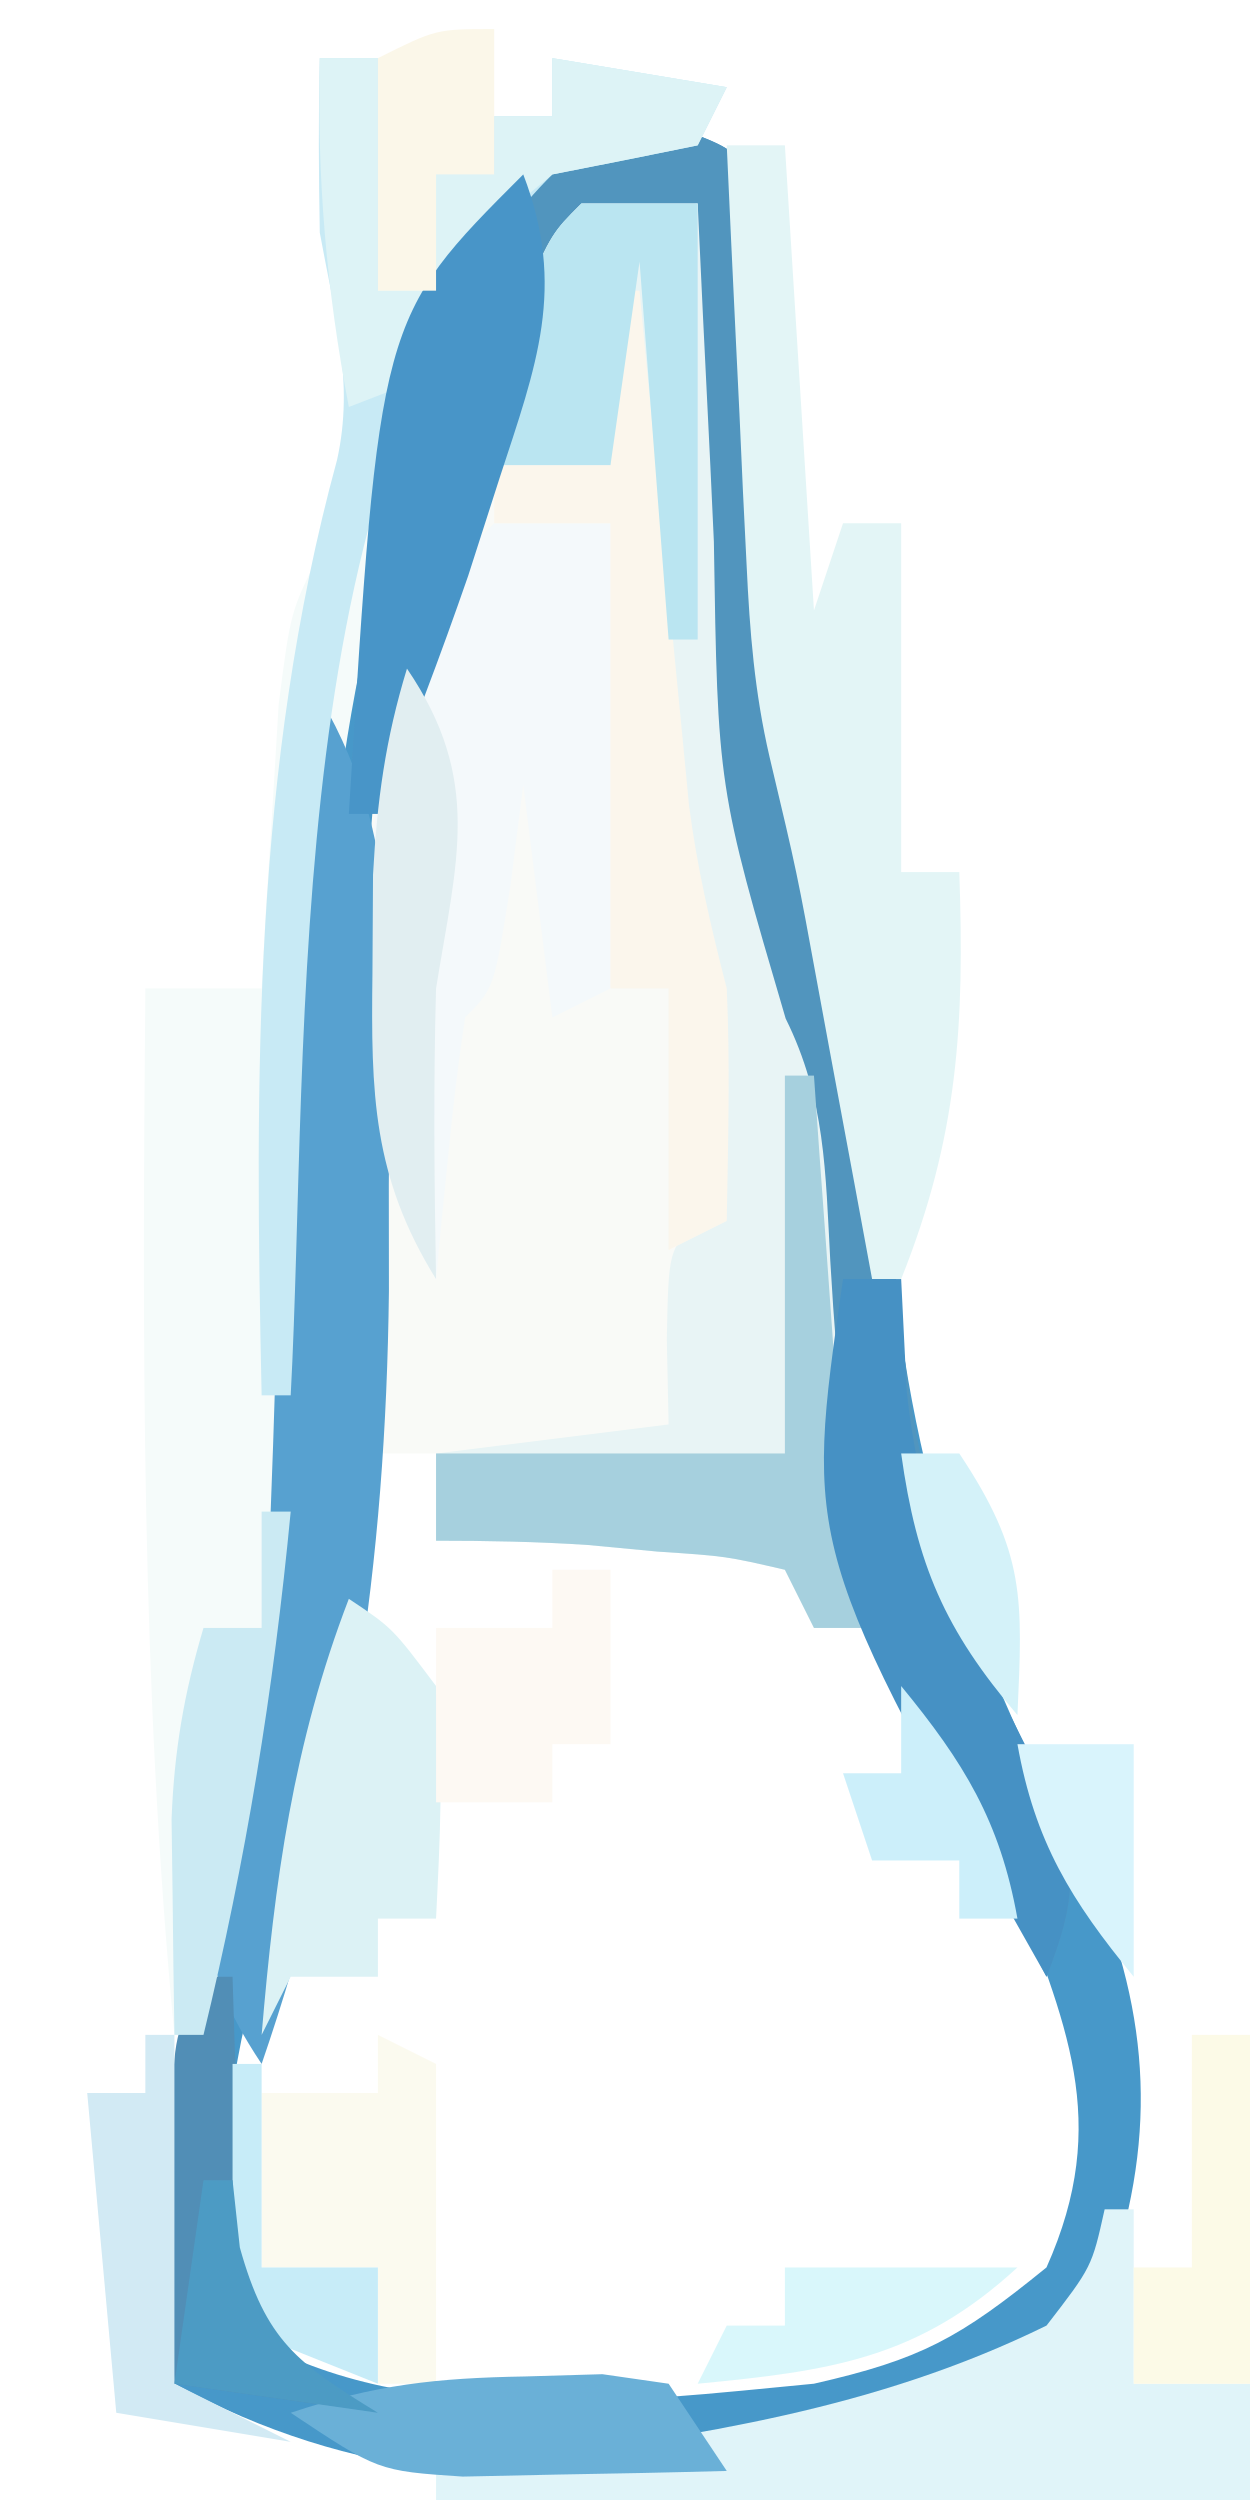
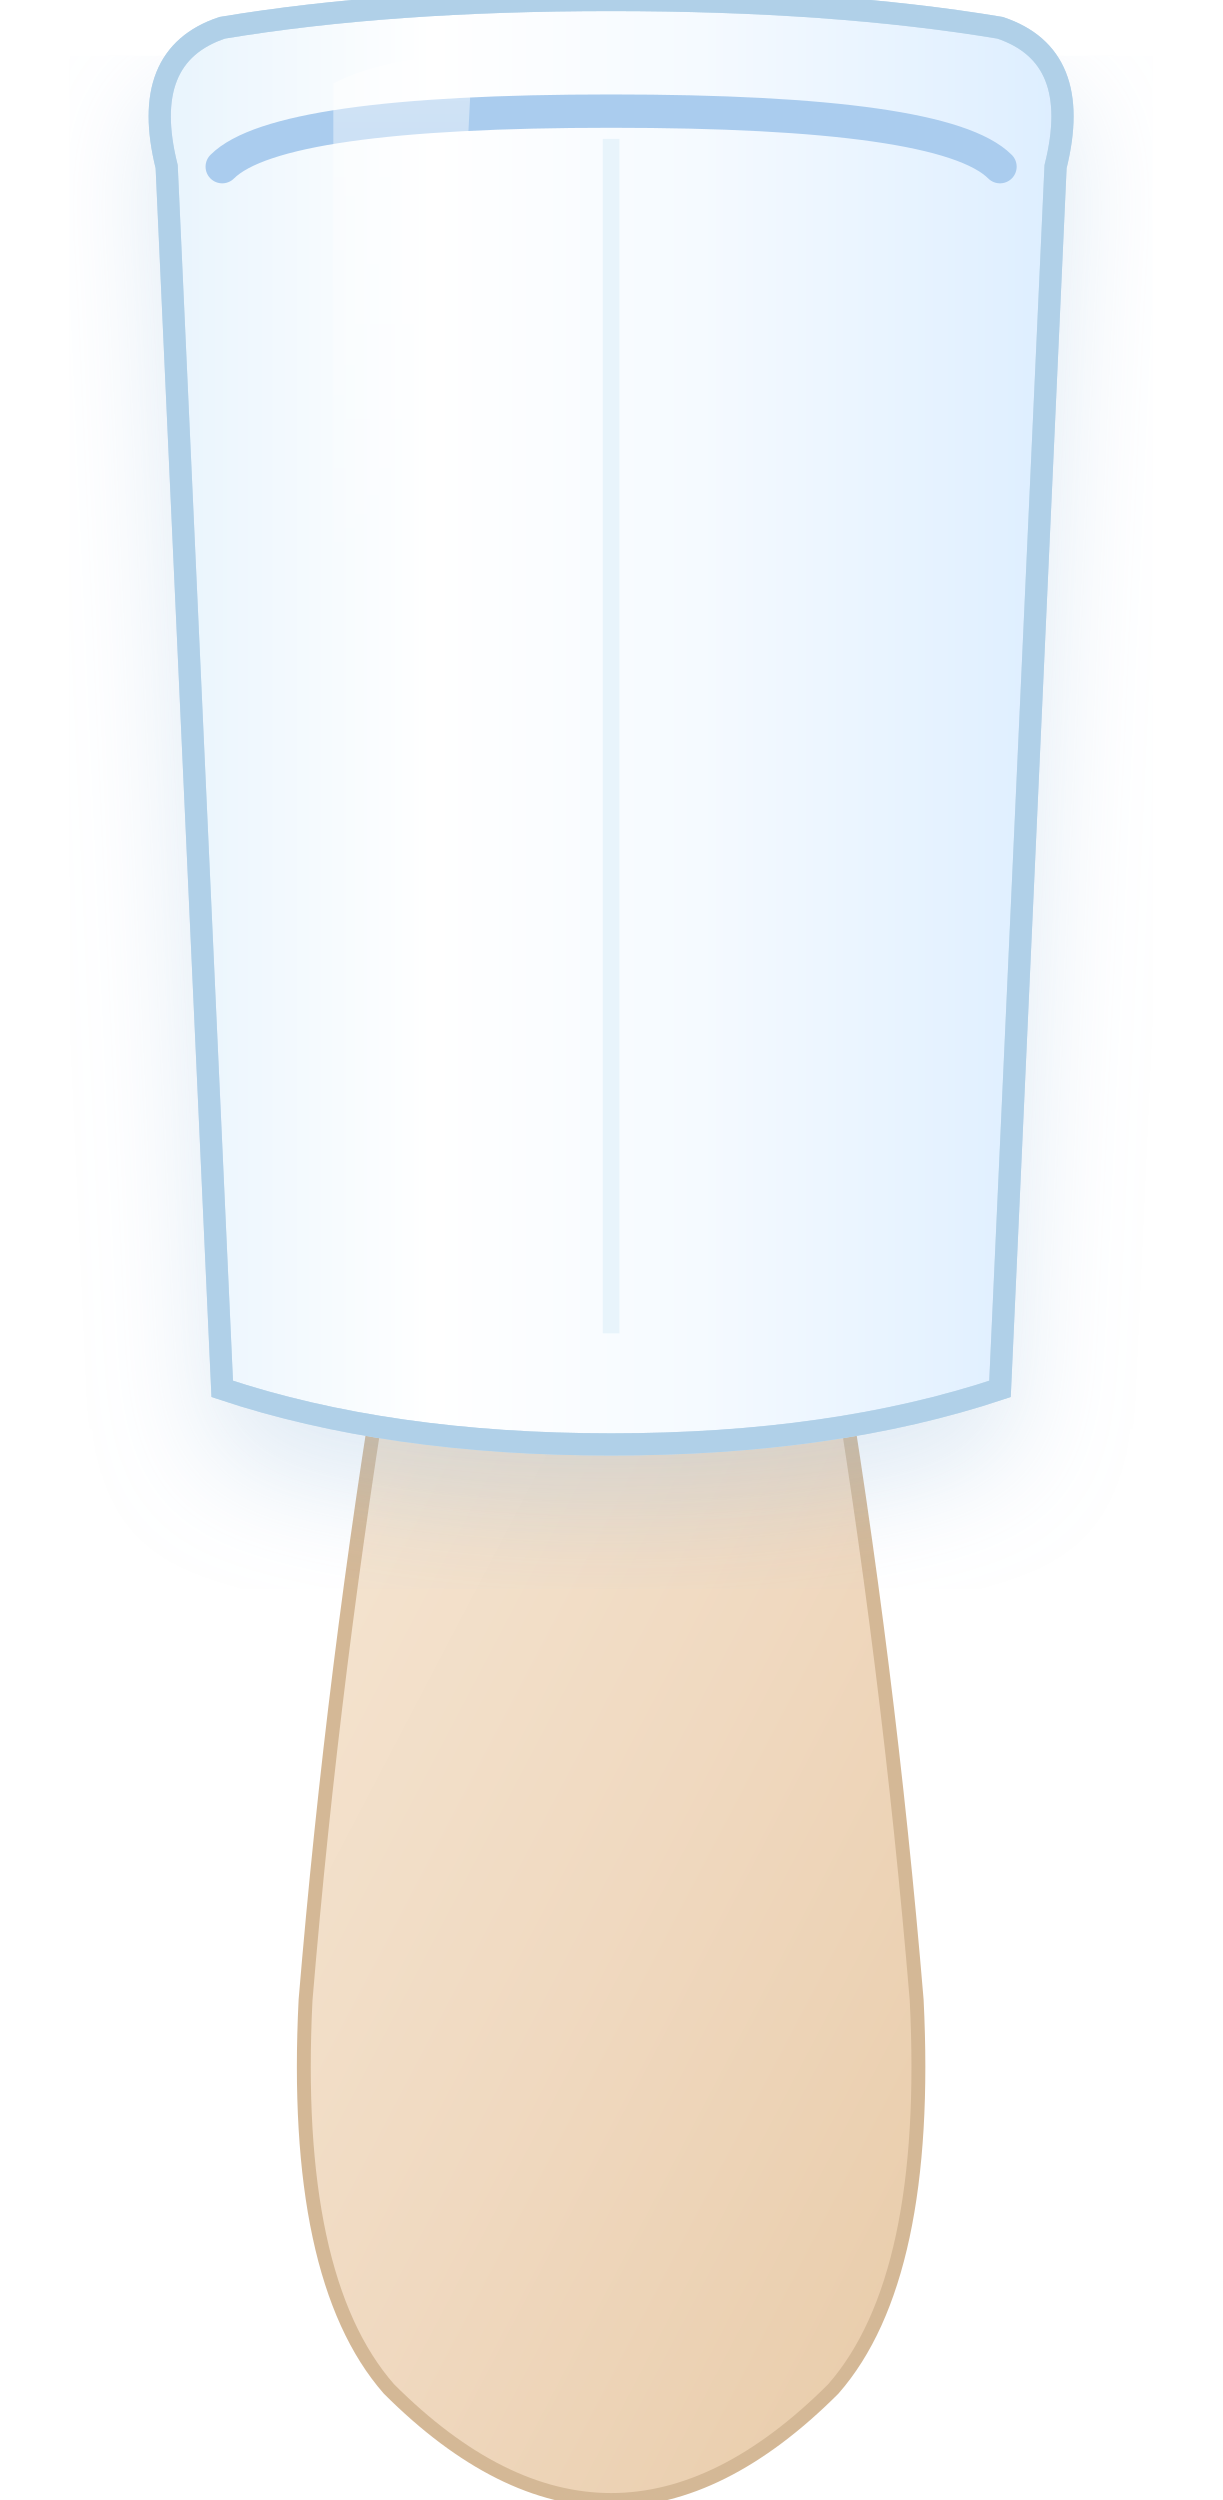
- <svg xmlns="http://www.w3.org/2000/svg" viewBox="0 0 43 86" version="1.1" width="43" height="86">
-   <path d="M0 0 C2.312 0.812 2.312 0.812 3.312 1.812 C3.474 4.586 3.592 7.349 3.688 10.125 C3.973 16.619 4.749 22.441 6.574 28.703 C7.313 31.817 7.622 34.758 7.882 37.938 C8.591 46.52 10.693 52.804 14.852 60.348 C16.928 65.272 17.137 69.494 15.312 74.625 C12.463 77.742 9.286 78.627 5.312 79.812 C3.828 80.308 3.828 80.308 2.312 80.812 C-4.728 81.348 -10.437 81.222 -16.688 77.812 C-16.975 71.809 -17.022 66.344 -15.25 60.562 C-12.949 52.416 -13.124 44.021 -12.898 35.617 C-12.638 27.238 -11.942 19.443 -9.375 11.438 C-9.074 10.411 -9.074 10.411 -8.768 9.363 C-7.282 4.627 -5.621 -0.392 0 0 Z M-2.688 2.812 C-8.742 13.67 -10.051 24.268 -10.125 36.562 C-10.305 46.099 -11.139 54.513 -13.82 63.645 C-15 67.953 -15.222 71.385 -14.688 75.812 C-9.208 79.466 -1.133 78.429 5.312 77.812 C8.997 76.973 10.305 76.256 13.312 73.812 C15.567 68.766 13.972 65.42 12.062 60.375 C10.863 57.447 9.638 54.539 8.344 51.652 C6.126 46.428 5.842 41.416 5.621 35.766 C5.313 32.821 4.62 31.399 3.312 28.812 C2.255 23.205 2.014 17.564 1.75 11.875 C1.707 11 1.664 10.126 1.619 9.225 C1.514 7.087 1.413 4.95 1.312 2.812 C-0.007 2.812 -1.327 2.812 -2.688 2.812 Z " fill="#4798C9" transform="translate(22.6875,4.1875)" />
-   <path d="M0 0 C0.33 0 0.66 0 1 0 C1.083 0.877 1.083 0.877 1.168 1.772 C1.421 4.432 1.679 7.091 1.938 9.75 C2.025 10.67 2.112 11.591 2.201 12.539 C2.288 13.429 2.375 14.318 2.465 15.234 C2.543 16.051 2.622 16.868 2.703 17.71 C2.983 19.873 3.454 21.892 4 24 C4.17 26.695 4.089 29.292 4 32 C3.505 32.495 3.505 32.495 3 33 C2.959 35.333 2.958 37.667 3 40 C-0.63 40 -4.26 40 -8 40 C-8.766 14.702 -8.766 14.702 -4 6 C-2.68 6 -1.36 6 0 6 C0 4.02 0 2.04 0 0 Z " fill="#F9FAF7" transform="translate(21,10)" />
-   <path d="M0 0 C0.66 0 1.32 0 2 0 C2 2.64 2 5.28 2 8 C2.66 8 3.32 8 4 8 C4 6.68 4 5.36 4 4 C4.66 4 5.32 4 6 4 C6 3.34 6 2.68 6 2 C6.66 2 7.32 2 8 2 C8 1.34 8 0.68 8 0 C10.97 0.495 10.97 0.495 14 1 C13.67 1.66 13.34 2.32 13 3 C11.335 3.342 9.668 3.674 8 4 C5.265 6.735 4.555 9.892 3.438 13.5 C3.216 14.17 2.995 14.841 2.768 15.531 C0.169 23.82 -0.06 32.178 -0.291 40.807 C-0.548 50.22 -0.873 59.033 -4 68 C-4.33 68 -4.66 68 -5 68 C-6.147 55.995 -6.106 44.048 -6 32 C-4.68 32 -3.36 32 -2 32 C-1.927 30.662 -1.927 30.662 -1.852 29.297 C-1.777 28.126 -1.702 26.956 -1.625 25.75 C-1.555 24.59 -1.486 23.43 -1.414 22.234 C-1 19 -1 19 0.062 16.922 C1.355 14.272 0.983 12.398 0.625 9.5 C0.243 6.263 0 3.273 0 0 Z " fill="#F5FBFA" transform="translate(11,2)" />
-   <path d="M0 0 C2.312 0.812 2.312 0.812 3.312 1.812 C3.474 4.586 3.592 7.349 3.688 10.125 C3.973 16.612 4.75 22.43 6.566 28.688 C7.493 32.57 7.825 36.407 8.188 40.375 C8.797 46.826 10.19 51.878 13.387 57.613 C14.464 60.173 14.277 61.258 13.312 63.812 C12.162 61.565 11.017 59.315 9.875 57.062 C9.55 56.428 9.224 55.794 8.889 55.141 C5.539 48.511 5.089 43.274 4.691 35.906 C4.325 32.916 3.64 31.437 2.312 28.812 C1.19 23.158 1.193 17.611 1.25 11.875 C1.255 11 1.259 10.126 1.264 9.225 C1.275 7.087 1.293 4.95 1.312 2.812 C-0.654 3.165 -0.654 3.165 -2.688 3.812 C-3.984 5.805 -3.984 5.805 -4.812 8.312 C-5.143 9.208 -5.473 10.104 -5.812 11.027 C-6.857 14.352 -7.604 17.666 -8.195 21.098 C-8.358 21.664 -8.52 22.229 -8.688 22.812 C-9.348 23.142 -10.008 23.473 -10.688 23.812 C-10.2 15.914 -9.445 7.765 -4.812 1.125 C-2.688 -0.188 -2.688 -0.188 0 0 Z " fill="#5195BE" transform="translate(22.6875,4.1875)" />
-   <path d="M0 0 C1.32 0 2.64 0 4 0 C4.061 1.29 4.121 2.581 4.184 3.91 C4.268 5.628 4.353 7.345 4.438 9.062 C4.477 9.91 4.516 10.758 4.557 11.631 C4.689 20.087 4.689 20.087 7.027 28.039 C8.397 30.8 8.395 33.312 8.562 36.375 C8.808 40.655 9.229 44.781 10 49 C9.34 49 8.68 49 8 49 C7.67 48.34 7.34 47.68 7 47 C4.977 46.532 4.977 46.532 2.625 46.375 C1.834 46.3 1.042 46.225 0.227 46.148 C-1.512 46.033 -3.257 46 -5 46 C-5 45.01 -5 44.02 -5 43 C-2.36 42.67 0.28 42.34 3 42 C2.979 41.031 2.959 40.061 2.938 39.062 C3 36 3 36 4 35 C4.271 28.982 3.569 23.412 2.5 17.5 C2.357 16.678 2.214 15.855 2.066 15.008 C1.717 13.004 1.359 11.002 1 9 C-0.32 9 -1.64 9 -3 9 C-3.33 10.32 -3.66 11.64 -4 13 C-5 11 -5 11 -4.258 8.652 C-3.884 7.756 -3.51 6.861 -3.125 5.938 C-2.756 5.039 -2.388 4.141 -2.008 3.215 C-1 1 -1 1 0 0 Z " fill="#E8F4F5" transform="translate(20,7)" />
-   <path d="M0 0 C1.32 0 2.64 0 4 0 C4 5.28 4 10.56 4 16 C3.34 16.33 2.68 16.66 2 17 C1.67 14.36 1.34 11.72 1 9 C0.856 10.134 0.711 11.269 0.562 12.438 C0 16 0 16 -1 17 C-1.232 18.515 -1.412 20.038 -1.562 21.562 C-1.646 22.389 -1.73 23.215 -1.816 24.066 C-1.877 24.704 -1.938 25.343 -2 26 C-5.17 20.797 -4.476 14.88 -4 9 C-2.36 2.36 -2.36 2.36 0 0 Z " fill="#F4F9FB" transform="translate(17,18)" />
-   <path d="M0 0 C3.094 5.187 2.381 10.882 2.375 16.75 C2.376 17.959 2.378 19.168 2.379 20.413 C2.268 29.817 1.052 38.102 -2 47 C-4.588 43.118 -3.877 41.466 -3 37 C-2.67 36.01 -2.34 35.02 -2 34 C-1.863 32.272 -1.775 30.541 -1.719 28.809 C-1.681 27.781 -1.644 26.753 -1.605 25.693 C-1.571 24.619 -1.536 23.544 -1.5 22.438 C-1.25 14.919 -0.859 7.476 0 0 Z " fill="#57A1D0" transform="translate(11,24)" />
-   <path d="M0 0 C0.66 0 1.32 0 2 0 C2.33 5.28 2.66 10.56 3 16 C3.33 15.01 3.66 14.02 4 13 C4.66 13 5.32 13 6 13 C6 16.96 6 20.92 6 25 C6.66 25 7.32 25 8 25 C8.18 30.22 7.971 34.073 6 39 C5.67 39 5.34 39 5 39 C4.795 37.891 4.59 36.783 4.379 35.641 C4.107 34.177 3.835 32.714 3.562 31.25 C3.428 30.52 3.293 29.791 3.154 29.039 C2.418 25.017 2.418 25.017 1.473 21.041 C0.957 18.816 0.791 16.734 0.684 14.453 C0.642 13.609 0.6 12.764 0.557 11.895 C0.517 11.022 0.478 10.149 0.438 9.25 C0.394 8.362 0.351 7.474 0.307 6.559 C0.201 4.373 0.099 2.186 0 0 Z " fill="#E3F5F6" transform="translate(25,5)" />
-   <path d="M0 0 C0.66 0 1.32 0 2 0 C2 2.64 2 5.28 2 8 C2.66 8 3.32 8 4 8 C4 6.68 4 5.36 4 4 C4.66 4 5.32 4 6 4 C6 3.34 6 2.68 6 2 C6.66 2 7.32 2 8 2 C8 1.34 8 0.68 8 0 C10.97 0.495 10.97 0.495 14 1 C13.67 1.66 13.34 2.32 13 3 C11.335 3.342 9.668 3.674 8 4 C-1.412 13.412 -0.344 33.74 -1 46 C-1.33 46 -1.66 46 -2 46 C-2.234 35.123 -2.298 24.422 0.594 13.824 C1.2 11.103 0.491 8.725 0 6 C-0.037 4 -0.048 1.999 0 0 Z " fill="#C8EAF5" transform="translate(11,2)" />
-   <path d="M0 0 C0.33 0 0.66 0 1 0 C1 1.98 1 3.96 1 6 C2.32 6 3.64 6 5 6 C5 7.32 5 8.64 5 10 C-4.24 10 -13.48 10 -23 10 C-23 9.67 -23 9.34 -23 9 C-22.154 8.89 -21.309 8.781 -20.438 8.668 C-13.936 7.759 -7.923 6.906 -2 4 C-0.44 1.98 -0.44 1.98 0 0 Z " fill="#E0F4F9" transform="translate(38,76)" />
-   <path d="M0 0 C0.33 0 0.66 0 1 0 C1.083 0.877 1.083 0.877 1.168 1.772 C1.421 4.432 1.679 7.091 1.938 9.75 C2.025 10.67 2.112 11.591 2.201 12.539 C2.288 13.429 2.375 14.318 2.465 15.234 C2.543 16.051 2.622 16.868 2.703 17.71 C2.983 19.872 3.457 21.891 4 24 C4.122 26.675 4.045 29.32 4 32 C3.01 32.495 3.01 32.495 2 33 C2 30.03 2 27.06 2 24 C1.34 24 0.68 24 0 24 C0 18.72 0 13.44 0 8 C-1.32 8 -2.64 8 -4 8 C-4 7.34 -4 6.68 -4 6 C-2.68 6 -1.36 6 0 6 C0 4.02 0 2.04 0 0 Z " fill="#FBF6EC" transform="translate(21,10)" />
-   <path d="M0 0 C0.33 0 0.66 0 1 0 C1.061 0.869 1.121 1.738 1.184 2.633 C1.267 3.785 1.351 4.938 1.438 6.125 C1.519 7.262 1.6 8.399 1.684 9.57 C1.977 12.754 2.431 15.855 3 19 C2.34 19 1.68 19 1 19 C0.67 18.34 0.34 17.68 0 17 C-2.023 16.532 -2.023 16.532 -4.375 16.375 C-5.166 16.3 -5.958 16.225 -6.773 16.148 C-8.512 16.033 -10.257 16 -12 16 C-12 15.01 -12 14.02 -12 13 C-8.04 13 -4.08 13 0 13 C0 8.71 0 4.42 0 0 Z " fill="#A6D0DE" transform="translate(27,37)" />
-   <path d="M0 0 C0.66 0 1.32 0 2 0 C2.062 1.258 2.124 2.516 2.188 3.812 C2.717 8.957 4.664 12.972 7.039 17.52 C8.094 20.242 8.036 21.324 7 24 C-1.34 9.234 -1.34 9.234 0 0 Z " fill="#4691C4" transform="translate(29,44)" />
-   <path d="M0 0 C1.32 0 2.64 0 4 0 C4 4.95 4 9.9 4 15 C3.67 15 3.34 15 3 15 C2.67 10.71 2.34 6.42 2 2 C1.67 4.31 1.34 6.62 1 9 C-0.32 9 -1.64 9 -3 9 C-3.33 10.32 -3.66 11.64 -4 13 C-5 11 -5 11 -4.258 8.652 C-3.884 7.756 -3.51 6.861 -3.125 5.938 C-2.756 5.039 -2.388 4.141 -2.008 3.215 C-1 1 -1 1 0 0 Z " fill="#BAE5F1" transform="translate(20,7)" />
-   <path d="M0 0 C1.5 1 1.5 1 3 3 C3.273 5.718 3.135 8.257 3 11 C2.34 11 1.68 11 1 11 C1 11.66 1 12.32 1 13 C0.01 13 -0.98 13 -2 13 C-2.33 13.66 -2.66 14.32 -3 15 C-2.555 9.727 -1.916 4.982 0 0 Z " fill="#DCF2F5" transform="translate(12,55)" />
-   <path d="M0 0 C0.66 0 1.32 0 2 0 C2 2.64 2 5.28 2 8 C2.66 8 3.32 8 4 8 C4 6.68 4 5.36 4 4 C4.66 4 5.32 4 6 4 C6 3.34 6 2.68 6 2 C6.66 2 7.32 2 8 2 C8 1.34 8 0.68 8 0 C10.97 0.495 10.97 0.495 14 1 C13.67 1.66 13.34 2.32 13 3 C11.335 3.342 9.668 3.674 8 4 C5.847 5.776 5.847 5.776 5.625 8 C5 10 5 10 2.938 11.25 C2.298 11.498 1.659 11.745 1 12 C0.226 7.936 -0.098 4.136 0 0 Z " fill="#DDF3F6" transform="translate(11,2)" />
-   <path d="M0 0 C0.66 0.33 1.32 0.66 2 1 C2 4.63 2 8.26 2 12 C1.34 12 0.68 12 0 12 C0 10.68 0 9.36 0 8 C-1.32 8 -2.64 8 -4 8 C-4 6.02 -4 4.04 -4 2 C-2.68 2 -1.36 2 0 2 C0 1.34 0 0.68 0 0 Z " fill="#FBFAEF" transform="translate(13,70)" />
-   <path d="M0 0 C1.495 3.893 0.452 6.571 -0.812 10.438 C-1.17 11.55 -1.527 12.662 -1.895 13.809 C-2.854 16.578 -3.881 19.292 -5 22 C-5.33 22 -5.66 22 -6 22 C-4.948 4.948 -4.948 4.948 0 0 Z " fill="#4895C8" transform="translate(18,6)" />
-   <path d="M0 0 C0.66 0 1.32 0 2 0 C2 1.98 2 3.96 2 6 C1.34 6 0.68 6 0 6 C0 6.66 0 7.32 0 8 C-1.32 8 -2.64 8 -4 8 C-4 6.02 -4 4.04 -4 2 C-2.68 2 -1.36 2 0 2 C0 1.34 0 0.68 0 0 Z " fill="#FDF9F3" transform="translate(19,54)" />
-   <path d="M0 0 C0.33 0 0.66 0 1 0 C1.026 0.831 1.052 1.663 1.078 2.52 C1.135 3.606 1.192 4.693 1.25 5.812 C1.296 6.891 1.343 7.97 1.391 9.082 C1.73 12.117 1.73 12.117 4.047 13.887 C4.691 14.254 5.336 14.621 6 15 C3.69 14.67 1.38 14.34 -1 14 C-1.027 12.042 -1.046 10.083 -1.062 8.125 C-1.074 7.034 -1.086 5.944 -1.098 4.82 C-1 2 -1 2 0 0 Z " fill="#518EB6" transform="translate(7,68)" />
-   <path d="M0 0 C0.33 0 0.66 0 1 0 C1 3.96 1 7.92 1 12 C2.32 12.66 3.64 13.32 5 14 C2.03 13.505 2.03 13.505 -1 13 C-1.33 9.37 -1.66 5.74 -2 2 C-1.34 2 -0.68 2 0 2 C0 1.34 0 0.68 0 0 Z " fill="#D2EAF4" transform="translate(5,70)" />
-   <path d="M0 0 C0.66 0 1.32 0 2 0 C2 3.96 2 7.92 2 12 C0.68 12 -0.64 12 -2 12 C-2 10.68 -2 9.36 -2 8 C-1.34 8 -0.68 8 0 8 C0 5.36 0 2.72 0 0 Z " fill="#FCFAE7" transform="translate(41,70)" />
-   <path d="M0 0 C2.604 3.829 1.713 6.578 1 11 C0.907 14.335 0.94 17.664 1 21 C-1.189 17.469 -1.239 14.605 -1.188 10.5 C-1.181 9.376 -1.175 8.252 -1.168 7.094 C-1.03 4.544 -0.743 2.426 0 0 Z " fill="#E1EEF1" transform="translate(14,23)" />
-   <path d="M0 0 C0.33 0 0.66 0 1 0 C0.415 6.142 -0.541 12.007 -2 18 C-2.33 18 -2.66 18 -3 18 C-3.027 16.417 -3.046 14.833 -3.062 13.25 C-3.074 12.368 -3.086 11.487 -3.098 10.578 C-3.008 8.218 -2.669 6.255 -2 4 C-1.34 4 -0.68 4 0 4 C0 2.68 0 1.36 0 0 Z " fill="#CBEAF3" transform="translate(9,52)" />
-   <path d="M0 0 C0.878 -0.026 1.756 -0.052 2.66 -0.078 C3.412 0.03 4.163 0.138 4.938 0.25 C5.598 1.24 6.258 2.23 6.938 3.25 C5 3.304 3.063 3.343 1.125 3.375 C0.046 3.398 -1.033 3.421 -2.145 3.445 C-5.062 3.25 -5.062 3.25 -8.062 1.25 C-5.141 0.276 -3.052 0.054 0 0 Z " fill="#6AB0D7" transform="translate(18.0625,81.75)" />
-   <path d="M0 0 C0 1.65 0 3.3 0 5 C-0.66 5 -1.32 5 -2 5 C-2 6.32 -2 7.64 -2 9 C-2.66 9 -3.32 9 -4 9 C-4 6.36 -4 3.72 -4 1 C-2 0 -2 0 0 0 Z " fill="#FBF7E9" transform="translate(17,1)" />
-   <path d="M0 0 C2.64 0 5.28 0 8 0 C4.577 3.15 1.557 3.562 -3 4 C-2.67 3.34 -2.34 2.68 -2 2 C-1.34 2 -0.68 2 0 2 C0 1.34 0 0.68 0 0 Z " fill="#D9F7FB" transform="translate(27,78)" />
-   <path d="M0 0 C0.33 0 0.66 0 1 0 C1 2.31 1 4.62 1 7 C2.32 7 3.64 7 5 7 C5 8.32 5 9.64 5 11 C2.525 10.01 2.525 10.01 0 9 C0 6.03 0 3.06 0 0 Z " fill="#C7ECF8" transform="translate(8,71)" />
-   <path d="M0 0 C1.32 0 2.64 0 4 0 C4 2.64 4 5.28 4 8 C1.846 5.378 0.599 3.356 0 0 Z " fill="#D9F4FC" transform="translate(35,60)" />
-   <path d="M0 0 C2.154 2.622 3.401 4.644 4 8 C3.34 8 2.68 8 2 8 C2 7.34 2 6.68 2 6 C1.01 6 0.02 6 -1 6 C-1.33 5.01 -1.66 4.02 -2 3 C-1.34 3 -0.68 3 0 3 C0 2.01 0 1.02 0 0 Z " fill="#CCEFFA" transform="translate(31,58)" />
-   <path d="M0 0 C0.66 0 1.32 0 2 0 C4.29 3.435 4.178 4.985 4 9 C1.497 6.062 0.531 3.821 0 0 Z " fill="#D4F2F9" transform="translate(31,50)" />
-   <path d="M0 0 C0.33 0 0.66 0 1 0 C1.083 0.763 1.165 1.526 1.25 2.312 C2.146 5.524 3.216 6.294 6 8 C3.69 7.67 1.38 7.34 -1 7 C-0.67 4.69 -0.34 2.38 0 0 Z " fill="#4C9BC4" transform="translate(7,75)" />
+ <svg xmlns="http://www.w3.org/2000/svg" viewBox="0 0 44 90" width="44" height="90">
+   <defs>
+     <linearGradient id="enamel8" x1="0%" y1="0%" x2="100%" y2="0%">
+       <stop offset="0%" stop-color="#e8f4fd" />
+       <stop offset="30%" stop-color="#ffffff" />
+       <stop offset="60%" stop-color="#f5faff" />
+       <stop offset="100%" stop-color="#ddeeff" />
+     </linearGradient>
+     <linearGradient id="root8" x1="0%" y1="0%" x2="100%" y2="100%">
+       <stop offset="0%" stop-color="#f5e6d3" />
+       <stop offset="50%" stop-color="#f0d9c0" />
+       <stop offset="100%" stop-color="#e8cba8" />
+     </linearGradient>
+     <linearGradient id="shine8" x1="0%" y1="0%" x2="0%" y2="100%">
+       <stop offset="0%" stop-color="#ffffff" stop-opacity="0.8" />
+       <stop offset="100%" stop-color="#ffffff" stop-opacity="0" />
+     </linearGradient>
+     <filter id="shadow8">
+       <feDropShadow dx="0" dy="2" stdDeviation="2" flood-color="#99bbdd" flood-opacity="0.3" />
+     </filter>
+   </defs>
+   <path d="M14 48 Q12 60 11 72 Q10.5 82 14 86 Q18 90 22 90 Q26 90 30 86 Q33.5 82 33 72 Q32 60 30 48 Z" fill="url(#root8)" stroke="#d4b896" stroke-width="0.5" />
+   <path d="M6 6 Q5 2 8 1 Q14 0 22 0 Q30 0 36 1 Q39 2 38 6 L36 50 Q30 52 22 52 Q14 52 8 50 Z" fill="url(#enamel8)" stroke="#c8dff0" stroke-width="0.8" filter="url(#shadow8)" />
+   <path d="M8 6 Q10 4 22 4 Q34 4 36 6" fill="none" stroke="#aaccee" stroke-width="1.2" stroke-linecap="round" />
+   <path d="M12 3 Q14 2 17 2 L16 22 Q14 22 12 21 Z" fill="url(#shine8)" opacity="0.6" />
+   <line x1="22" y1="5" x2="22" y2="48" stroke="#d8ecf8" stroke-width="0.6" opacity="0.5" />
+   <path d="M6 6 Q5 2 8 1 Q14 0 22 0 Q30 0 36 1 Q39 2 38 6 L36 50 Q30 52 22 52 Q14 52 8 50 Z" fill="none" stroke="#b0d0e8" stroke-width="0.8" />
</svg>
